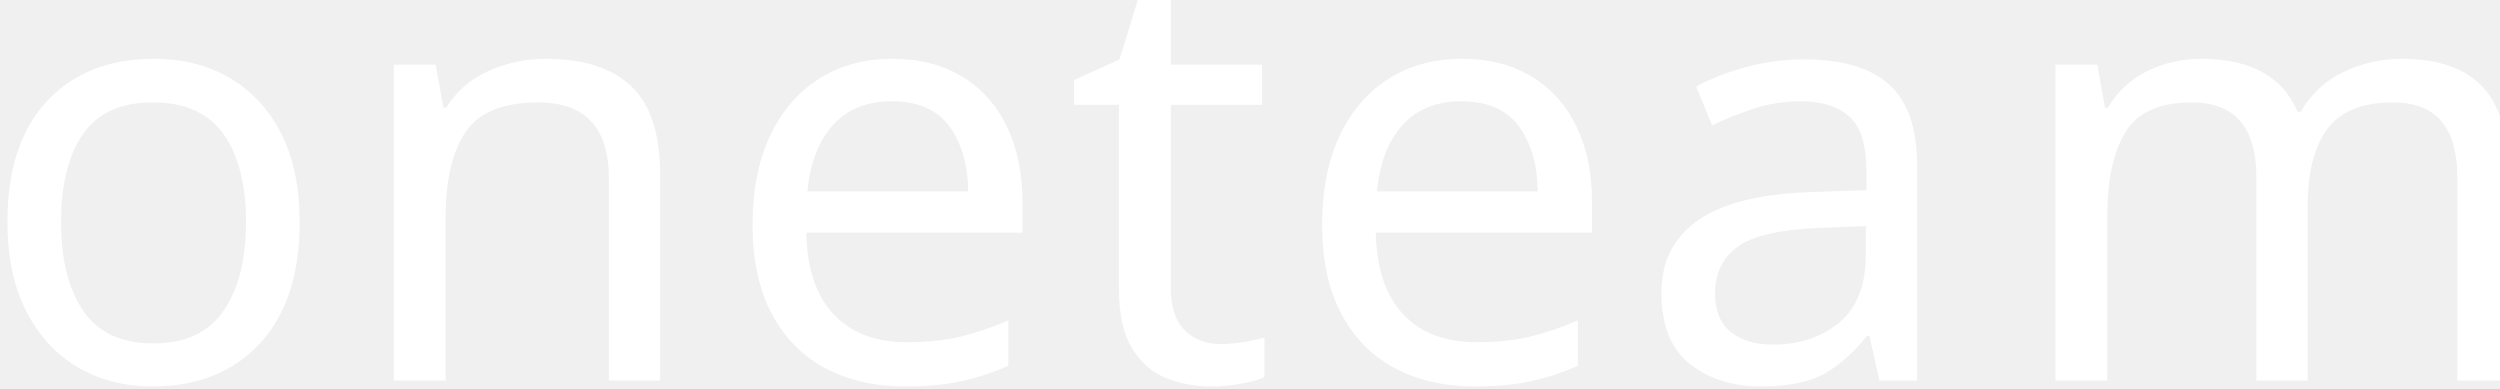
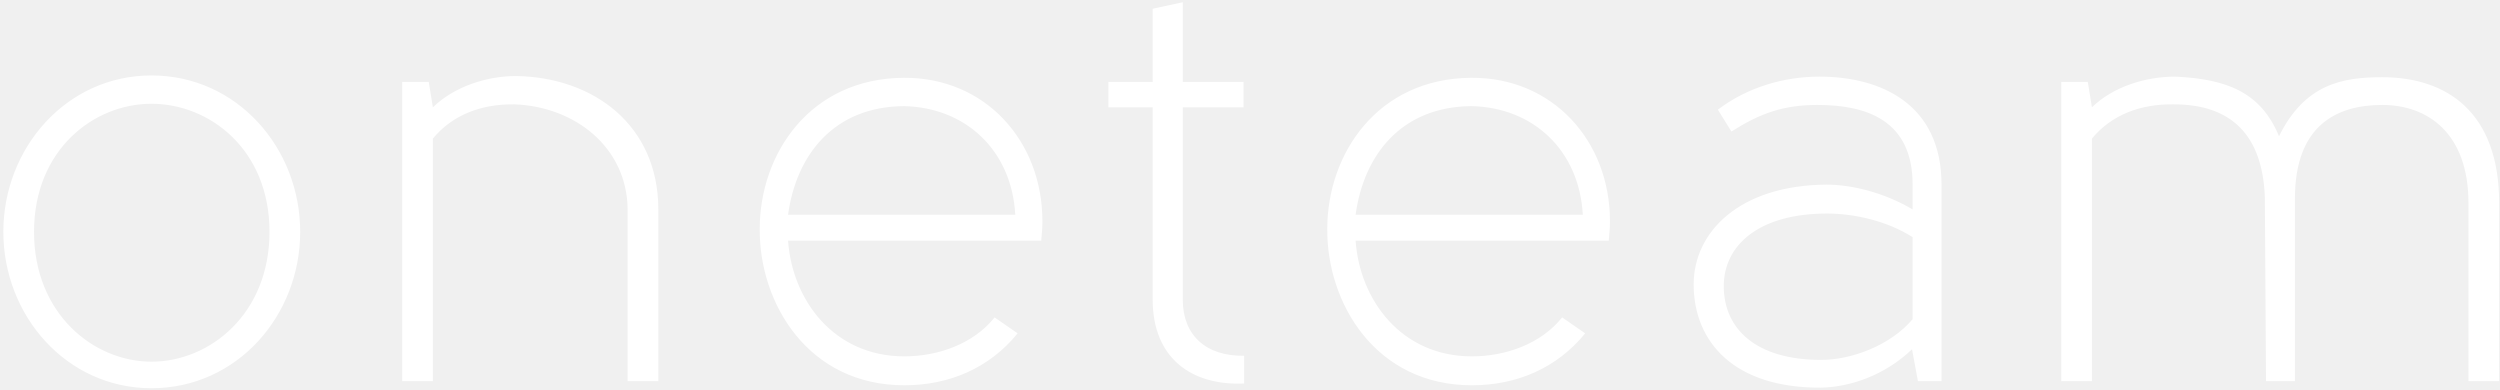
- <svg xmlns="http://www.w3.org/2000/svg" width="611px" height="95px" viewBox="0 0 611 95" version="1.1">
+ <svg xmlns="http://www.w3.org/2000/svg" width="610px" height="95px" viewBox="0 0 610 95" version="1.1">
  <defs />
-   <g id="Page-1" stroke="none" stroke-width="1" fill="none" fill-rule="evenodd" font-size="144" font-family="Solomon-Sans-Book, Solomon Sans Book" letter-spacing="3" font-weight="normal">
-     <text id="oneteam" fill="#FFFFFF">
-       <tspan x="-6.106" y="93">onetea</tspan>
-       <tspan x="490.118" y="93" letter-spacing="2">m</tspan>
-     </text>
+   <g id="Page-1" stroke="none" stroke-width="1" fill="none" fill-rule="evenodd">
+     <path d="M8.302,56.568 C8.302,76.584 22.846,88.248 36.958,88.248 C51.214,88.248 65.758,76.584 65.758,56.568 C65.758,36.552 51.214,25.32 36.958,25.32 C22.846,25.32 8.302,36.552 8.302,56.568 Z M73.246,56.568 C73.246,77.016 57.838,94.728 36.958,94.728 C16.222,94.728 0.814,77.016 0.814,56.568 C0.814,36.12 16.222,18.408 36.958,18.408 C57.838,18.408 73.246,36.12 73.246,56.568 Z M105.622,33.816 C110.374,28.056 117.43,25.32 125.638,25.464 C140.182,26.04 152.998,35.832 153.142,51.096 L153.142,93 L160.63,93 L160.63,51.096 C160.63,30.504 144.79,18.84 125.926,18.552 C118.726,18.552 110.806,21.144 105.622,26.184 L104.614,19.992 L98.134,19.992 L98.134,93 L105.622,93 L105.622,33.816 Z M220.654,86.952 C228.862,86.952 237.502,83.928 242.686,77.448 L248.302,81.336 C241.39,89.832 231.598,94.008 220.654,94.008 C197.182,94.008 185.23,73.992 185.374,55.848 C185.374,37.56 197.614,19.128 220.51,18.984 C240.382,18.84 254.35,34.392 254.35,53.976 C254.35,55.704 254.206,56.856 254.062,58.728 L192.286,58.728 C193.294,73.128 203.374,86.952 220.654,86.952 Z M192.286,52.392 L247.726,52.392 C246.862,36.696 235.63,26.184 220.51,25.896 C203.518,26.04 194.302,37.704 192.286,52.392 Z M303.574,86.808 C294.214,86.952 288.598,81.768 288.598,73.128 L288.598,26.184 L303.43,26.184 L303.43,19.992 L288.598,19.992 L288.598,0.552 L281.254,2.136 L281.254,19.992 L270.454,19.992 L270.454,26.184 L281.254,26.184 L281.254,73.128 C281.254,87.384 290.758,94.152 303.574,93.576 L303.574,86.808 Z M359.134,86.952 C367.342,86.952 375.982,83.928 381.166,77.448 L386.782,81.336 C379.87,89.832 370.078,94.008 359.134,94.008 C335.662,94.008 323.71,73.992 323.854,55.848 C323.854,37.56 336.094,19.128 358.99,18.984 C378.862,18.84 392.83,34.392 392.83,53.976 C392.83,55.704 392.686,56.856 392.542,58.728 L330.766,58.728 C331.774,73.128 341.854,86.952 359.134,86.952 Z M330.766,52.392 L386.206,52.392 C385.342,36.696 374.11,26.184 358.99,25.896 C341.998,26.04 332.782,37.704 330.766,52.392 Z M466.678,77.88 L466.678,57.864 C460.342,53.832 452.278,52.104 445.798,52.104 C429.094,52.104 420.598,59.88 420.598,69.816 C420.598,80.184 428.374,87.816 444.358,87.816 C451.846,87.816 461.35,84.216 466.678,77.88 Z M473.734,93 L467.974,93 L466.534,85.224 C459.766,91.704 451.27,94.44 444.358,94.584 C423.19,94.728 413.254,83.496 413.254,69.384 C413.254,56.568 424.486,45.192 445.654,45.048 C451.702,45.048 459.622,46.92 466.678,51.096 L466.678,45.048 C466.678,29.352 455.446,25.608 443.494,25.608 C435.142,25.608 429.526,27.624 422.47,32.088 L419.158,26.76 C426.358,21.288 435.286,18.696 443.926,18.696 C459.046,18.696 473.734,25.464 473.734,45.048 L473.734,93 Z M530.446,25.464 C544.414,25.464 552.046,32.952 552.622,48.072 L552.91,93 L559.966,93 L559.966,48.072 C560.11,30.792 569.902,25.608 581.278,25.608 C592.366,25.608 602.302,32.52 602.302,49.512 L602.302,93 L609.79,93 L609.79,49.512 C609.79,27.336 596.974,18.84 581.278,18.84 C571.63,18.84 562.414,20.424 556.078,33.24 C551.614,22.44 543.262,19.272 530.734,18.696 C523.534,18.696 515.614,21.144 510.43,26.184 L509.422,19.992 L502.942,19.992 L502.942,93 L510.43,93 L510.43,33.816 C515.182,28.056 522.238,25.32 530.446,25.464 Z" id="oneteam" fill="#FFFFFF" />
  </g>
</svg>
